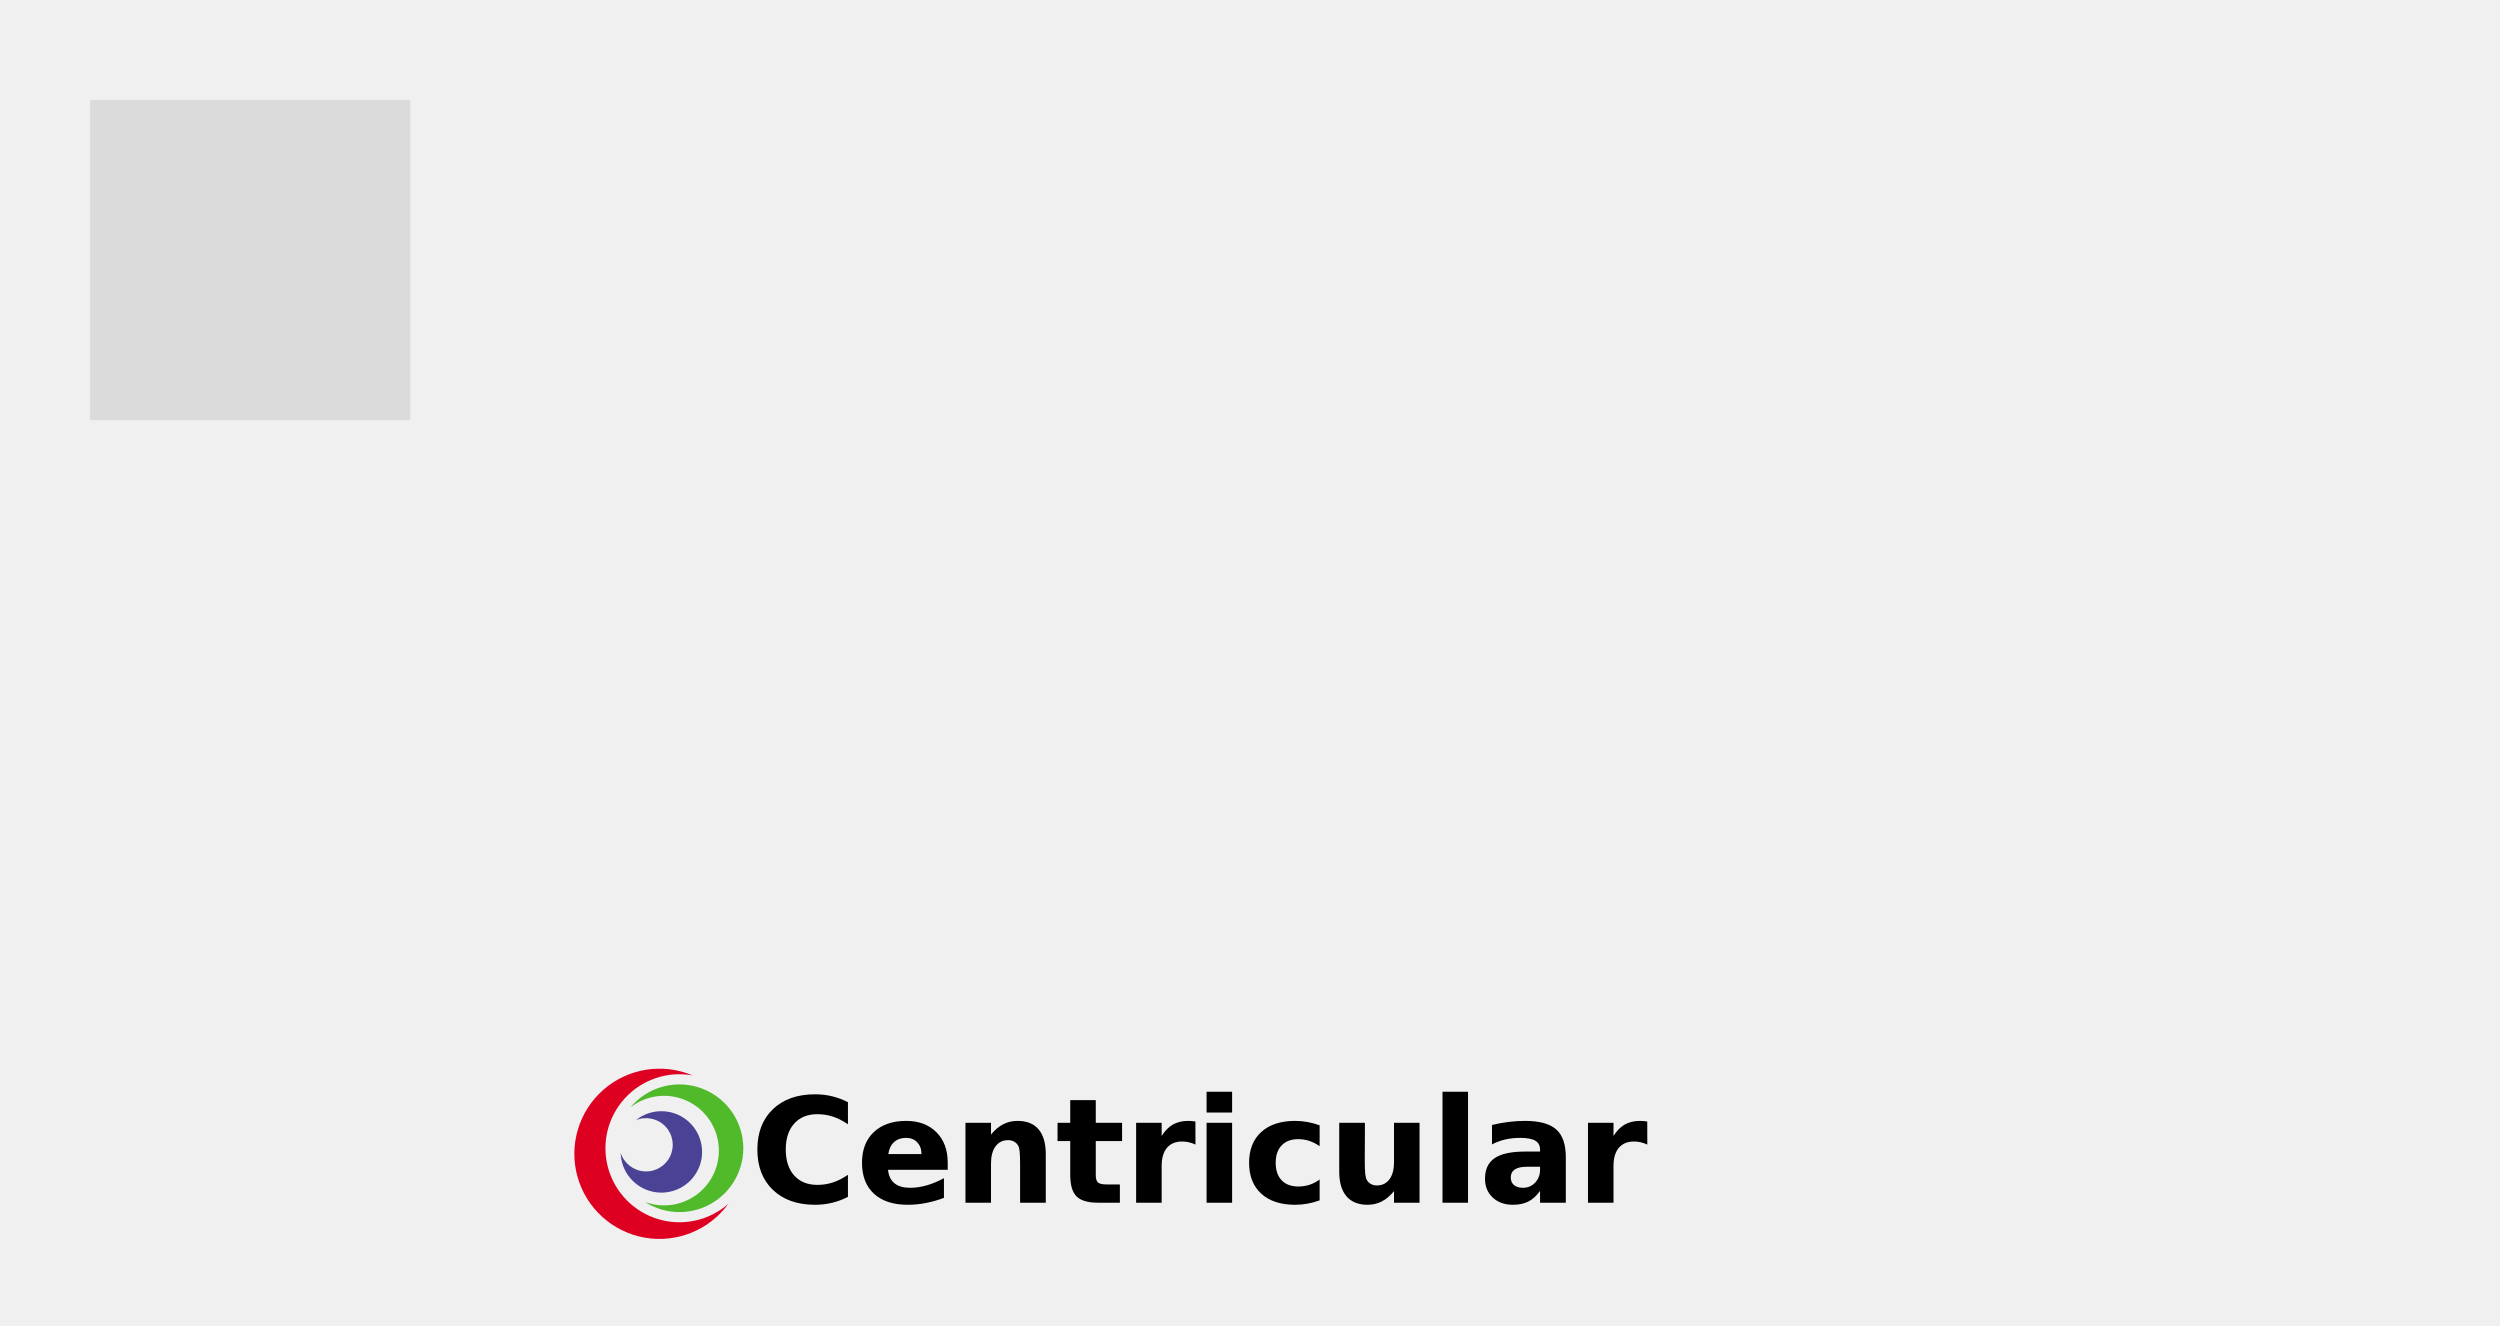
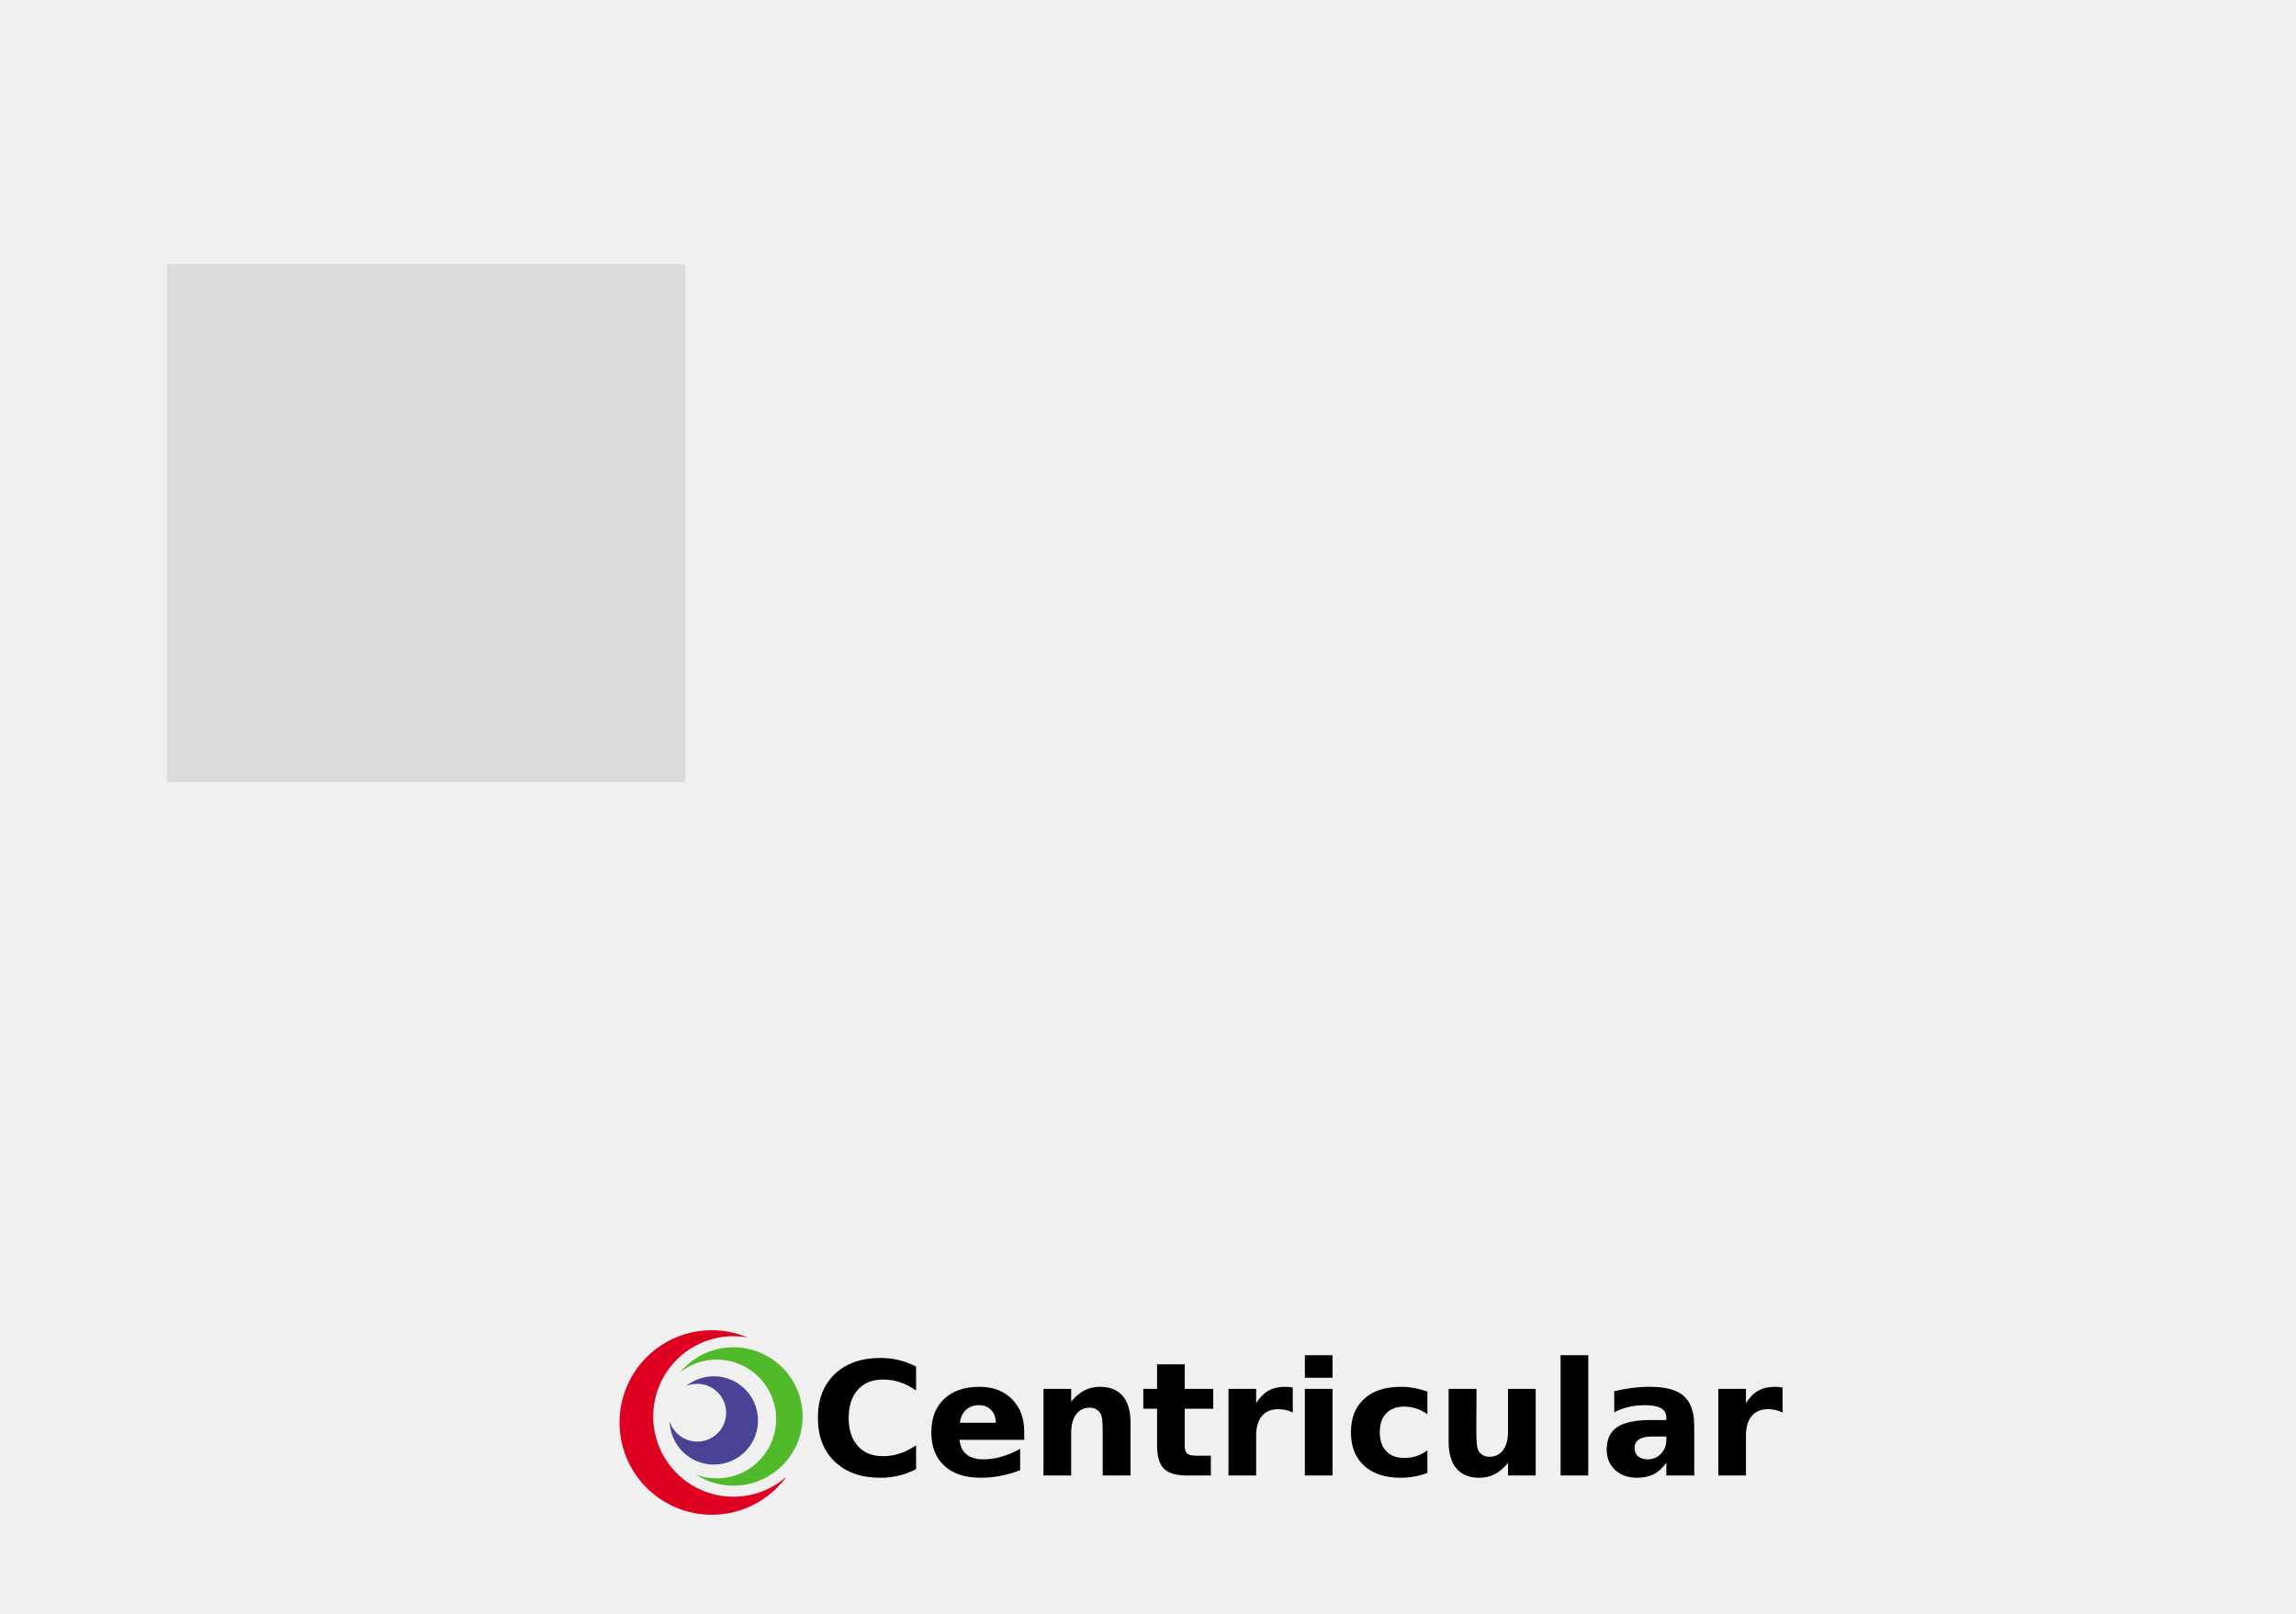
- <svg xmlns="http://www.w3.org/2000/svg" width="99mm" height="52.5mm" viewBox="0 0 374.173 198.425" version="1.1" id="svg34901">
+ <svg xmlns="http://www.w3.org/2000/svg" width="74mm" height="52mm" viewBox="0 0 279.685 196.535" version="1.1" id="svg34901">
  <defs id="defs34895">
    <clipPath id="clip1">
      <path d="M 6,6 H 227 V 250 H 6 Z" id="path7" />
    </clipPath>
    <clipPath id="clip2">
      <path d="M 249.223,128 C 249.223,194.949 194.949,249.223 128,249.223 61.051,249.223 6.777,194.949 6.777,128 6.777,61.051 61.051,6.777 128,6.777 194.949,6.777 249.223,61.051 249.223,128" id="path10" />
    </clipPath>
    <clipPath id="clip3">
      <path d="M 86,29 H 248 V 212 H 86 Z" id="path13" />
    </clipPath>
    <clipPath id="clip4">
      <path d="M 249.223,128 C 249.223,194.949 194.949,249.223 128,249.223 61.051,249.223 6.777,194.949 6.777,128 6.777,61.051 61.051,6.777 128,6.777 194.949,6.777 249.223,61.051 249.223,128" id="path16" />
    </clipPath>
    <clipPath id="clip5">
      <path d="M 72,67 H 189 V 184 H 72 Z" id="path19" />
    </clipPath>
    <clipPath id="clip6">
      <path d="M 249.223,128 C 249.223,194.949 194.949,249.223 128,249.223 61.051,249.223 6.777,194.949 6.777,128 6.777,61.051 61.051,6.777 128,6.777 194.949,6.777 249.223,61.051 249.223,128" id="path22" />
    </clipPath>
  </defs>
-   <g id="layer1" transform="translate(-10.58333,-416.2831)" style="display:inline" />
-   <g id="layer2" style="display:none;opacity:1" transform="translate(-3.9468722e-7,-267.7144)">
+   <g id="layer1" transform="translate(-10.58333,-418.1729)" style="display:inline" />
+   <g id="layer2" style="display:none;opacity:1" transform="translate(-3.9468722e-7,-269.6041)">
    <rect style="color:#000000;clip-rule:nonzero;display:inline;overflow:visible;visibility:visible;opacity:1;isolation:auto;mix-blend-mode:normal;color-interpolation:sRGB;color-interpolation-filters:linearRGB;solid-color:#000000;solid-opacity:1;fill:#4a90d9;fill-opacity:1;fill-rule:nonzero;stroke:#2e3436;stroke-width:0;stroke-linecap:round;stroke-linejoin:miter;stroke-miterlimit:4;stroke-dasharray:none;stroke-dashoffset:0;stroke-opacity:1;marker:none;color-rendering:auto;image-rendering:auto;shape-rendering:auto;text-rendering:auto;enable-background:accumulate" id="rect34917" width="211.667" height="134.938" x="8.9468722e-07" y="0.265" />
    <path style="color:#000000;clip-rule:nonzero;display:inline;overflow:visible;visibility:visible;opacity:1;isolation:auto;mix-blend-mode:normal;color-interpolation:sRGB;color-interpolation-filters:linearRGB;solid-color:#000000;solid-opacity:1;fill:#1c5288;fill-opacity:1;fill-rule:nonzero;stroke:#ffffff;stroke-width:0;stroke-linecap:round;stroke-linejoin:miter;stroke-miterlimit:4;stroke-dasharray:none;stroke-dashoffset:0;stroke-opacity:1;marker:none;color-rendering:auto;image-rendering:auto;shape-rendering:auto;text-rendering:auto;enable-background:accumulate" d="m 190.663,71.637 c -2.722,10.157 -11.091,17.249 -22.499,20.258 -8.089,-7.906 -12.077,-18.636 -9.356,-28.793 2.722,-10.157 11.785,-15.459 20.581,-13.102 8.796,2.357 13.995,11.48 11.273,21.637 z" id="path35466" />
    <path style="color:#000000;clip-rule:nonzero;display:inline;overflow:visible;visibility:visible;opacity:1;isolation:auto;mix-blend-mode:normal;color-interpolation:sRGB;color-interpolation-filters:linearRGB;solid-color:#000000;solid-opacity:1;fill:#1c5288;fill-opacity:1;fill-rule:nonzero;stroke:#ffffff;stroke-width:0;stroke-linecap:round;stroke-linejoin:miter;stroke-miterlimit:4;stroke-dasharray:none;stroke-dashoffset:0;stroke-opacity:1;marker:none;color-rendering:auto;image-rendering:auto;shape-rendering:auto;text-rendering:auto;enable-background:accumulate" d="m 167.815,91.189 1.004,0.269 -0.229,2.898 -1.132,-0.851 -1.406,0.171 z" id="rect35469" />
    <g id="g35478" transform="matrix(0.4672806,-0.1495072,0.1495072,0.4672806,22.18163,60.71222)" style="fill:#3976c6;fill-opacity:1;stroke-width:2.038">
      <path style="color:#000000;clip-rule:nonzero;display:inline;overflow:visible;visibility:visible;opacity:1;isolation:auto;mix-blend-mode:normal;color-interpolation:sRGB;color-interpolation-filters:linearRGB;solid-color:#000000;solid-opacity:1;fill:#3976c6;fill-opacity:1;fill-rule:nonzero;stroke:#ffffff;stroke-width:0;stroke-linecap:round;stroke-linejoin:miter;stroke-miterlimit:4;stroke-dasharray:none;stroke-dashoffset:0;stroke-opacity:1;marker:none;color-rendering:auto;image-rendering:auto;shape-rendering:auto;text-rendering:auto;enable-background:accumulate" d="m 269.592,67.006 c 0,10.516 -6.249,19.532 -16.489,25.391 -9.859,-5.543 -16.489,-14.875 -16.489,-25.391 0,-10.516 7.382,-17.982 16.489,-17.982 9.107,1e-6 16.489,7.466 16.489,17.982 z" id="path35472" />
      <path style="color:#000000;clip-rule:nonzero;display:inline;overflow:visible;visibility:visible;opacity:1;isolation:auto;mix-blend-mode:normal;color-interpolation:sRGB;color-interpolation-filters:linearRGB;solid-color:#000000;solid-opacity:1;fill:#3976c6;fill-opacity:1;fill-rule:nonzero;stroke:#ffffff;stroke-width:0;stroke-linecap:round;stroke-linejoin:miter;stroke-miterlimit:4;stroke-dasharray:none;stroke-dashoffset:0;stroke-opacity:1;marker:none;color-rendering:auto;image-rendering:auto;shape-rendering:auto;text-rendering:auto;enable-background:accumulate" d="m 252.583,91.806 h 1.039 l 0.529,2.858 -1.313,-0.529 -1.313,0.529 z" id="path35474" />
    </g>
    <g style="stroke-width:2.972" transform="matrix(0.3272106,-0.0782928,0.0782928,0.3272106,-69.2051,11.69912)" id="g35484">
      <path id="path35480" d="m 269.592,67.006 c 0,10.516 -6.249,19.532 -16.489,25.391 -9.859,-5.543 -16.489,-14.875 -16.489,-25.391 0,-10.516 7.382,-17.982 16.489,-17.982 9.107,1e-6 16.489,7.466 16.489,17.982 z" style="color:#000000;clip-rule:nonzero;display:inline;overflow:visible;visibility:visible;opacity:1;isolation:auto;mix-blend-mode:normal;color-interpolation:sRGB;color-interpolation-filters:linearRGB;solid-color:#000000;solid-opacity:1;fill:#1c5288;fill-opacity:1;fill-rule:nonzero;stroke:#ffffff;stroke-width:0;stroke-linecap:round;stroke-linejoin:miter;stroke-miterlimit:4;stroke-dasharray:none;stroke-dashoffset:0;stroke-opacity:1;marker:none;color-rendering:auto;image-rendering:auto;shape-rendering:auto;text-rendering:auto;enable-background:accumulate" />
      <path id="path35482" d="m 252.583,91.806 h 1.039 l 0.529,2.858 -1.313,-0.529 -1.313,0.529 z" style="color:#000000;clip-rule:nonzero;display:inline;overflow:visible;visibility:visible;opacity:1;isolation:auto;mix-blend-mode:normal;color-interpolation:sRGB;color-interpolation-filters:linearRGB;solid-color:#000000;solid-opacity:1;fill:#1c5288;fill-opacity:1;fill-rule:nonzero;stroke:#ffffff;stroke-width:0;stroke-linecap:round;stroke-linejoin:miter;stroke-miterlimit:4;stroke-dasharray:none;stroke-dashoffset:0;stroke-opacity:1;marker:none;color-rendering:auto;image-rendering:auto;shape-rendering:auto;text-rendering:auto;enable-background:accumulate" />
    </g>
    <flowRoot xml:space="preserve" id="flowRoot35486" style="font-style:normal;font-weight:normal;font-size:40px;line-height:6px;font-family:sans-serif;letter-spacing:0px;word-spacing:0px;fill:#000000;fill-opacity:1;stroke:none;stroke-width:1px;stroke-linecap:butt;stroke-linejoin:miter;stroke-opacity:1" transform="matrix(0.2555679,0.06847921,-0.06847921,0.2555679,-36.86843,-47.37781)">
      <flowRegion id="flowRegion35488">
        <rect id="rect35490" width="217" height="94" x="850" y="216" />
      </flowRegion>
      <flowPara id="flowPara35492" style="font-style:normal;font-variant:normal;font-weight:normal;font-stretch:normal;font-size:58.667px;font-family:'Source Sans Pro';-inkscape-font-specification:'Source Sans Pro';fill:#ffffff">20</flowPara>
    </flowRoot>
    <flowRoot transform="matrix(0.2555679,0.06847921,-0.06847921,0.2555679,-19.87487,-47.41779)" style="font-style:normal;font-weight:normal;font-size:40px;line-height:6px;font-family:sans-serif;letter-spacing:0px;word-spacing:0px;fill:#000000;fill-opacity:1;stroke:none;stroke-width:1px;stroke-linecap:butt;stroke-linejoin:miter;stroke-opacity:1" id="flowRoot35502" xml:space="preserve">
      <flowRegion id="flowRegion35498">
        <rect y="216" x="850" height="94" width="217" id="rect35496" />
      </flowRegion>
      <flowPara style="font-style:normal;font-variant:normal;font-weight:normal;font-stretch:normal;font-size:24px;font-family:'Source Sans Pro';-inkscape-font-specification:'Source Sans Pro';fill:#ffffff" id="flowPara35500">th</flowPara>
    </flowRoot>
    <path id="path35504" d="m 30.947,118.978 c 1.234,4.607 5.03,7.823 10.204,9.187 3.668,-3.586 5.477,-8.452 4.243,-13.058 -1.234,-4.607 -5.345,-7.011 -9.334,-5.942 -3.989,1.069 -6.347,5.206 -5.113,9.813 z" style="color:#000000;clip-rule:nonzero;display:inline;overflow:visible;visibility:visible;opacity:1;isolation:auto;mix-blend-mode:normal;color-interpolation:sRGB;color-interpolation-filters:linearRGB;solid-color:#000000;solid-opacity:1;fill:#3976c6;fill-opacity:1;fill-rule:nonzero;stroke:#ffffff;stroke-width:0;stroke-linecap:round;stroke-linejoin:miter;stroke-miterlimit:4;stroke-dasharray:none;stroke-dashoffset:0;stroke-opacity:1;marker:none;color-rendering:auto;image-rendering:auto;shape-rendering:auto;text-rendering:auto;enable-background:accumulate" />
    <path id="path35506" d="m 41.309,127.845 -0.455,0.122 0.104,1.314 0.513,-0.386 0.637,0.078 z" style="color:#000000;clip-rule:nonzero;display:inline;overflow:visible;visibility:visible;opacity:1;isolation:auto;mix-blend-mode:normal;color-interpolation:sRGB;color-interpolation-filters:linearRGB;solid-color:#000000;solid-opacity:1;fill:#3976c6;fill-opacity:1;fill-rule:nonzero;stroke:#ffffff;stroke-width:0;stroke-linecap:round;stroke-linejoin:miter;stroke-miterlimit:4;stroke-dasharray:none;stroke-dashoffset:0;stroke-opacity:1;marker:none;color-rendering:auto;image-rendering:auto;shape-rendering:auto;text-rendering:auto;enable-background:accumulate" />
    <g style="fill:#1c5288;fill-opacity:1;stroke-width:4.494" transform="matrix(-0.2119181,-0.06780353,-0.06780353,0.2119181,107.3552,114.0233)" id="g35512">
      <path id="path35508" d="m 269.592,67.006 c 0,10.516 -6.249,19.532 -16.489,25.391 -9.859,-5.543 -16.489,-14.875 -16.489,-25.391 0,-10.516 7.382,-17.982 16.489,-17.982 9.107,1e-6 16.489,7.466 16.489,17.982 z" style="color:#000000;clip-rule:nonzero;display:inline;overflow:visible;visibility:visible;opacity:1;isolation:auto;mix-blend-mode:normal;color-interpolation:sRGB;color-interpolation-filters:linearRGB;solid-color:#000000;solid-opacity:1;fill:#1c5288;fill-opacity:1;fill-rule:nonzero;stroke:#ffffff;stroke-width:0;stroke-linecap:round;stroke-linejoin:miter;stroke-miterlimit:4;stroke-dasharray:none;stroke-dashoffset:0;stroke-opacity:1;marker:none;color-rendering:auto;image-rendering:auto;shape-rendering:auto;text-rendering:auto;enable-background:accumulate" />
      <path id="path35510" d="m 252.583,91.806 h 1.039 l 0.529,2.858 -1.313,-0.529 -1.313,0.529 z" style="color:#000000;clip-rule:nonzero;display:inline;overflow:visible;visibility:visible;opacity:1;isolation:auto;mix-blend-mode:normal;color-interpolation:sRGB;color-interpolation-filters:linearRGB;solid-color:#000000;solid-opacity:1;fill:#1c5288;fill-opacity:1;fill-rule:nonzero;stroke:#ffffff;stroke-width:0;stroke-linecap:round;stroke-linejoin:miter;stroke-miterlimit:4;stroke-dasharray:none;stroke-dashoffset:0;stroke-opacity:1;marker:none;color-rendering:auto;image-rendering:auto;shape-rendering:auto;text-rendering:auto;enable-background:accumulate" />
    </g>
    <path style="color:#000000;clip-rule:nonzero;display:inline;overflow:visible;visibility:visible;opacity:1;isolation:auto;mix-blend-mode:normal;color-interpolation:sRGB;color-interpolation-filters:linearRGB;solid-color:#000000;solid-opacity:1;fill:#2a5997;fill-opacity:1;fill-rule:nonzero;stroke:#ffffff;stroke-width:0;stroke-linecap:round;stroke-linejoin:miter;stroke-miterlimit:4;stroke-dasharray:none;stroke-dashoffset:0;stroke-opacity:1;marker:none;color-rendering:auto;image-rendering:auto;shape-rendering:auto;text-rendering:auto;enable-background:accumulate" d="M -0.491,42.559 11.228,40.923 6.985,53.322 Z" id="rect35521" />
    <path id="path35524" d="m 17.04,40.051 11.456,-2.966 -2.797,12.803 z" style="color:#000000;clip-rule:nonzero;display:inline;overflow:visible;visibility:visible;opacity:1;isolation:auto;mix-blend-mode:normal;color-interpolation:sRGB;color-interpolation-filters:linearRGB;solid-color:#000000;solid-opacity:1;fill:#3976c6;fill-opacity:1;fill-rule:nonzero;stroke:#ffffff;stroke-width:0;stroke-linecap:round;stroke-linejoin:miter;stroke-miterlimit:4;stroke-dasharray:none;stroke-dashoffset:0;stroke-opacity:1;marker:none;color-rendering:auto;image-rendering:auto;shape-rendering:auto;text-rendering:auto;enable-background:accumulate" />
    <path style="color:#000000;clip-rule:nonzero;display:inline;overflow:visible;visibility:visible;opacity:1;isolation:auto;mix-blend-mode:normal;color-interpolation:sRGB;color-interpolation-filters:linearRGB;solid-color:#000000;solid-opacity:1;fill:#2a5997;fill-opacity:1;fill-rule:nonzero;stroke:#ffffff;stroke-width:0;stroke-linecap:round;stroke-linejoin:miter;stroke-miterlimit:4;stroke-dasharray:none;stroke-dashoffset:0;stroke-opacity:1;marker:none;color-rendering:auto;image-rendering:auto;shape-rendering:auto;text-rendering:auto;enable-background:accumulate" d="M 34.018,35.151 45.043,30.853 43.777,43.896 Z" id="path35526" />
    <path id="path35528" d="M 50.92,28.402 61.465,23.032 61.498,36.137 Z" style="color:#000000;clip-rule:nonzero;display:inline;overflow:visible;visibility:visible;opacity:1;isolation:auto;mix-blend-mode:normal;color-interpolation:sRGB;color-interpolation-filters:linearRGB;solid-color:#000000;solid-opacity:1;fill:#3976c6;fill-opacity:1;fill-rule:nonzero;stroke:#ffffff;stroke-width:0;stroke-linecap:round;stroke-linejoin:miter;stroke-miterlimit:4;stroke-dasharray:none;stroke-dashoffset:0;stroke-opacity:1;marker:none;color-rendering:auto;image-rendering:auto;shape-rendering:auto;text-rendering:auto;enable-background:accumulate" />
    <path style="color:#000000;clip-rule:nonzero;display:inline;overflow:visible;visibility:visible;opacity:1;isolation:auto;mix-blend-mode:normal;color-interpolation:sRGB;color-interpolation-filters:linearRGB;solid-color:#000000;solid-opacity:1;fill:#2a5997;fill-opacity:1;fill-rule:nonzero;stroke:#ffffff;stroke-width:0;stroke-linecap:round;stroke-linejoin:miter;stroke-miterlimit:4;stroke-dasharray:none;stroke-dashoffset:0;stroke-opacity:1;marker:none;color-rendering:auto;image-rendering:auto;shape-rendering:auto;text-rendering:auto;enable-background:accumulate" d="m 68.319,18.944 9.642,-6.86 1.958,12.958 z" id="path35530" />
    <path id="path35532" d="M 81.233,8.677 89.833,0.548 93.565,13.11 Z" style="color:#000000;clip-rule:nonzero;display:inline;overflow:visible;visibility:visible;opacity:1;isolation:auto;mix-blend-mode:normal;color-interpolation:sRGB;color-interpolation-filters:linearRGB;solid-color:#000000;solid-opacity:1;fill:#3976c6;fill-opacity:1;fill-rule:nonzero;stroke:#ffffff;stroke-width:0;stroke-linecap:round;stroke-linejoin:miter;stroke-miterlimit:4;stroke-dasharray:none;stroke-dashoffset:0;stroke-opacity:1;marker:none;color-rendering:auto;image-rendering:auto;shape-rendering:auto;text-rendering:auto;enable-background:accumulate" />
    <ellipse style="color:#000000;clip-rule:nonzero;display:inline;overflow:visible;visibility:visible;opacity:1;isolation:auto;mix-blend-mode:normal;color-interpolation:sRGB;color-interpolation-filters:linearRGB;solid-color:#000000;solid-opacity:1;fill:none;fill-opacity:1;fill-rule:nonzero;stroke:#ffffff;stroke-width:1.058;stroke-linecap:round;stroke-linejoin:miter;stroke-miterlimit:4;stroke-dasharray:none;stroke-dashoffset:0;stroke-opacity:1;marker:none;color-rendering:auto;image-rendering:auto;shape-rendering:auto;text-rendering:auto;enable-background:accumulate" id="path35462" cx="9.349" cy="-8.265" rx="93.738" ry="50.838" transform="rotate(-13.38655)" />
    <path style="color:#000000;clip-rule:nonzero;display:inline;overflow:visible;visibility:visible;opacity:1;isolation:auto;mix-blend-mode:normal;color-interpolation:sRGB;color-interpolation-filters:linearRGB;solid-color:#000000;solid-opacity:1;fill:#3673c6;fill-opacity:1;fill-rule:nonzero;stroke:#ffffff;stroke-width:0;stroke-linecap:round;stroke-linejoin:miter;stroke-miterlimit:4;stroke-dasharray:none;stroke-dashoffset:0;stroke-opacity:1;marker:none;color-rendering:auto;image-rendering:auto;shape-rendering:auto;text-rendering:auto;enable-background:accumulate" d="m 183.921,33.971 14.514,0.374 -7.618,13.831 z" id="rect35534" />
    <path style="color:#000000;clip-rule:nonzero;display:inline;overflow:visible;visibility:visible;opacity:1;isolation:auto;mix-blend-mode:normal;color-interpolation:sRGB;color-interpolation-filters:linearRGB;solid-color:#000000;solid-opacity:1;fill:#2a5997;fill-opacity:1;fill-rule:nonzero;stroke:#ffffff;stroke-width:0;stroke-linecap:round;stroke-linejoin:miter;stroke-miterlimit:4;stroke-dasharray:none;stroke-dashoffset:0;stroke-opacity:1;marker:none;color-rendering:auto;image-rendering:auto;shape-rendering:auto;text-rendering:auto;enable-background:accumulate" d="m 165.124,31.546 14.386,1.96 -9.086,12.914 z" id="path35541" />
    <path id="path35543" d="m 144.315,27.014 14.159,3.213 -10.183,12.069 z" style="color:#000000;clip-rule:nonzero;display:inline;overflow:visible;visibility:visible;opacity:1;isolation:auto;mix-blend-mode:normal;color-interpolation:sRGB;color-interpolation-filters:linearRGB;solid-color:#000000;solid-opacity:1;fill:#3673c6;fill-opacity:1;fill-rule:nonzero;stroke:#ffffff;stroke-width:0;stroke-linecap:round;stroke-linejoin:miter;stroke-miterlimit:4;stroke-dasharray:none;stroke-dashoffset:0;stroke-opacity:1;marker:none;color-rendering:auto;image-rendering:auto;shape-rendering:auto;text-rendering:auto;enable-background:accumulate" />
    <path style="color:#000000;clip-rule:nonzero;display:inline;overflow:visible;visibility:visible;opacity:1;isolation:auto;mix-blend-mode:normal;color-interpolation:sRGB;color-interpolation-filters:linearRGB;solid-color:#000000;solid-opacity:1;fill:#2a5997;fill-opacity:1;fill-rule:nonzero;stroke:#ffffff;stroke-width:0;stroke-linecap:round;stroke-linejoin:miter;stroke-miterlimit:4;stroke-dasharray:none;stroke-dashoffset:0;stroke-opacity:1;marker:none;color-rendering:auto;image-rendering:auto;shape-rendering:auto;text-rendering:auto;enable-background:accumulate" d="m 124.089,20.37 13.82,4.45 -11.208,11.123 z" id="path35545" />
    <path id="path35547" d="m 105.184,12.596 13.329,5.757 -12.225,9.995 z" style="color:#000000;clip-rule:nonzero;display:inline;overflow:visible;visibility:visible;opacity:1;isolation:auto;mix-blend-mode:normal;color-interpolation:sRGB;color-interpolation-filters:linearRGB;solid-color:#000000;solid-opacity:1;fill:#3673c6;fill-opacity:1;fill-rule:nonzero;stroke:#ffffff;stroke-width:0;stroke-linecap:round;stroke-linejoin:miter;stroke-miterlimit:4;stroke-dasharray:none;stroke-dashoffset:0;stroke-opacity:1;marker:none;color-rendering:auto;image-rendering:auto;shape-rendering:auto;text-rendering:auto;enable-background:accumulate" />
    <path style="color:#000000;clip-rule:nonzero;display:inline;overflow:visible;visibility:visible;opacity:1;isolation:auto;mix-blend-mode:normal;color-interpolation:sRGB;color-interpolation-filters:linearRGB;solid-color:#000000;solid-opacity:1;fill:#2a5997;fill-opacity:1;fill-rule:nonzero;stroke:#ffffff;stroke-width:0;stroke-linecap:round;stroke-linejoin:miter;stroke-miterlimit:4;stroke-dasharray:none;stroke-dashoffset:0;stroke-opacity:1;marker:none;color-rendering:auto;image-rendering:auto;shape-rendering:auto;text-rendering:auto;enable-background:accumulate" d="M 88.331,2.592 100.735,10.138 87.245,18.345 Z" id="path35549" />
    <path id="path35551" d="M 71.973,-7.499 84.459,-0.09 71.059,8.265 Z" style="color:#000000;clip-rule:nonzero;display:inline;overflow:visible;visibility:visible;opacity:1;isolation:auto;mix-blend-mode:normal;color-interpolation:sRGB;color-interpolation-filters:linearRGB;solid-color:#000000;solid-opacity:1;fill:#3673c6;fill-opacity:1;fill-rule:nonzero;stroke:#ffffff;stroke-width:0;stroke-linecap:round;stroke-linejoin:miter;stroke-miterlimit:4;stroke-dasharray:none;stroke-dashoffset:0;stroke-opacity:1;marker:none;color-rendering:auto;image-rendering:auto;shape-rendering:auto;text-rendering:auto;enable-background:accumulate" />
    <ellipse transform="matrix(0.9675421,0.2527101,-0.3226172,0.9465295,0,0)" ry="53.702" rx="110.659" cy="-64.343" cx="146.882" id="ellipse35464" style="color:#000000;clip-rule:nonzero;display:inline;overflow:visible;visibility:visible;opacity:1;isolation:auto;mix-blend-mode:normal;color-interpolation:sRGB;color-interpolation-filters:linearRGB;solid-color:#000000;solid-opacity:1;fill:none;fill-opacity:1;fill-rule:nonzero;stroke:#ffffff;stroke-width:1.06;stroke-linecap:round;stroke-linejoin:miter;stroke-miterlimit:4;stroke-dasharray:none;stroke-dashoffset:0;stroke-opacity:1;marker:none;color-rendering:auto;image-rendering:auto;shape-rendering:auto;text-rendering:auto;enable-background:accumulate" />
    <g id="g64" style="fill:#ffffff;fill-opacity:1;fill-rule:nonzero;stroke:none;stroke-width:2.521;stroke-miterlimit:4" transform="matrix(0.3310142,0,0,0.3310142,15.01336,54.37817)">
      <g id="g62" style="fill:#ffffff;fill-opacity:1;stroke-width:2.521">
        <path id="path52" style="fill:#ffffff;fill-opacity:1;stroke-width:2.521" d="M 86.068,0 C 61.466,0 56.851,35.041 70.691,35.041 84.529,35.041 110.671,0 86.068,0 Z" />
        <path id="path54" style="fill:#ffffff;fill-opacity:1;stroke-width:2.521" d="M 45.217,30.699 C 52.586,31.149 60.671,2.577 46.821,4.374 32.976,6.171 37.845,30.249 45.217,30.699 Z" />
        <path id="path56" style="fill:#ffffff;fill-opacity:1;stroke-width:2.521" d="M 11.445,48.453 C 16.686,46.146 12.12,23.581 3.208,29.735 -5.7,35.89 6.204,50.759 11.445,48.453 Z" />
        <path id="path58" style="fill:#ffffff;fill-opacity:1;stroke-width:2.521" d="M 26.212,36.642 C 32.451,35.37 32.793,9.778 21.667,14.369 10.539,18.961 19.978,37.916 26.212,36.642 Z" />
        <path id="path60" style="fill:#ffffff;fill-opacity:1;stroke-width:2.521" d="m 58.791,93.913 c 1.107,8.454 -6.202,12.629 -13.36,7.179 C 22.644,83.743 83.16,75.088 79.171,51.386 75.86,31.712 15.495,37.769 8.621,68.553 3.968,89.374 27.774,118.26 52.614,118.26 c 12.22,0 26.315,-11.034 28.952,-25.012 C 83.58,82.589 57.867,86.86 58.791,93.913 Z" />
      </g>
    </g>
    <path d="m 85.102,68.086 c -2.051,0.055 -3.67,0.792 -4.861,2.206 -1.233,1.471 -1.854,3.504 -1.854,6.096 0,2.585 0.62,4.612 1.854,6.083 1.239,1.471 2.941,2.206 5.111,2.206 2.176,0 3.882,-0.735 5.116,-2.206 1.233,-1.471 1.849,-3.498 1.849,-6.083 -1.4e-5,-2.592 -0.616,-4.625 -1.849,-6.096 -1.233,-1.471 -2.939,-2.206 -5.116,-2.206 -0.085,0 -0.167,-0.002 -0.25,0 z m 0.153,2.986 c 0.033,-0.001 0.064,0 0.098,0 1.07,1.4e-5 1.899,0.463 2.486,1.391 0.586,0.928 0.882,2.239 0.882,3.924 0,1.678 -0.296,2.979 -0.882,3.907 -0.586,0.928 -1.416,1.396 -2.486,1.396 -1.064,0 -1.887,-0.467 -2.473,-1.396 -0.586,-0.928 -0.882,-2.229 -0.882,-3.907 0,-1.685 0.296,-2.995 0.882,-3.924 0.568,-0.899 1.359,-1.363 2.375,-1.391 z" style="font-style:normal;font-variant:normal;font-weight:bold;font-stretch:normal;font-size:148.7px;line-height:125%;font-family:'Bitstream Vera Sans';text-align:start;writing-mode:lr-tb;text-anchor:start;fill:#ffffff;fill-opacity:1;stroke:none;stroke-width:0.342pt;stroke-linecap:butt;stroke-linejoin:miter;stroke-opacity:1" id="path66" />
    <path d="m 61.936,83.177 c -1.806,1.517 -4.494,1.5 -5.614,1.5 -2.255,0 -4.042,-0.743 -5.36,-2.228 -1.318,-1.492 -1.977,-3.513 -1.977,-6.062 0,-2.578 0.671,-4.606 2.013,-6.084 1.342,-1.478 3.18,-2.217 5.514,-2.217 0.901,1.4e-5 1.762,0.1 2.585,0.3 0.828,0.2 1.608,0.496 2.34,0.889 l -0.939,2.777 c -0.411,-0.225 -0.882,-0.447 -1.319,-0.603 -0.744,-0.25 -1.49,-0.375 -2.24,-0.375 -1.391,1.3e-5 -2.464,0.461 -3.219,1.382 -0.75,0.914 -1.125,2.224 -1.125,3.931 0,1.692 0.363,2.999 1.088,3.92 0.725,0.921 1.816,1.382 3.092,1.382 1.297,0 2.1,-0.327 2.529,-0.671 v -2.767 h -2.81 v -2.763 h 5.441" style="font-style:normal;font-variant:normal;font-weight:bold;font-stretch:normal;font-size:148.7px;line-height:125%;font-family:'Bitstream Vera Sans';text-align:start;writing-mode:lr-tb;text-anchor:start;fill:#ffffff;fill-opacity:1;stroke:none;stroke-width:0.342pt;stroke-linecap:butt;stroke-linejoin:miter;stroke-opacity:1" id="path68" />
    <path d="m 64.322,68.374 h 2.203 l 6.96,9.611 v -9.611 h 2.971 v 15.992 h -2.203 l -6.96,-9.611 v 9.611 H 64.322 V 68.374" style="font-style:normal;font-variant:normal;font-weight:bold;font-stretch:normal;font-size:148.7px;line-height:125%;font-family:'Bitstream Vera Sans';text-align:start;writing-mode:lr-tb;text-anchor:start;fill:#ffffff;fill-opacity:1;stroke:none;stroke-width:0.342pt;stroke-linecap:butt;stroke-linejoin:miter;stroke-opacity:1" id="path70" />
    <path d="m 94.609,68.374 h 4.444 l 3.083,9.983 3.101,-9.983 h 3.756 l 1.697,15.992 h -3.301 l -1.018,-10 -3.12,10.048 h -2.213 L 97.919,74.027 96.901,84.366 h -3.31 l 1.697,-15.992" style="font-style:normal;font-variant:normal;font-weight:bold;font-stretch:normal;font-size:148.7px;line-height:125%;font-family:'Bitstream Vera Sans';text-align:start;writing-mode:lr-tb;text-anchor:start;fill:#ffffff;fill-opacity:1;stroke:none;stroke-width:0.342pt;stroke-linecap:butt;stroke-linejoin:miter;stroke-opacity:1" id="path72" />
    <path d="m 113.073,68.374 h 9.422 v 3.117 h -5.931 v 3.317 h 4.559 v 2.778 h -4.559 v 3.663 h 6.13 v 3.117 h -9.622 V 68.374" style="font-style:normal;font-variant:normal;font-weight:bold;font-stretch:normal;font-size:148.7px;line-height:125%;font-family:'Bitstream Vera Sans';text-align:start;writing-mode:lr-tb;text-anchor:start;fill:#ffffff;fill-opacity:1;stroke:none;stroke-width:0.342pt;stroke-linecap:butt;stroke-linejoin:miter;stroke-opacity:1" id="path74" />
    <flowRoot transform="matrix(0.5238805,0,0,0.5238805,-68.60374,-76.40099)" style="font-style:normal;font-weight:normal;font-size:40px;line-height:6px;font-family:sans-serif;letter-spacing:0px;word-spacing:0px;fill:#ffffff;fill-opacity:1;stroke:none;stroke-width:0.505px;stroke-linecap:butt;stroke-linejoin:miter;stroke-opacity:1" id="flowRoot35593" xml:space="preserve">
      <flowRegion style="fill:#ffffff;stroke-width:0.505px" id="flowRegion35595">
        <rect style="fill:#ffffff;stroke-width:0.505px" y="352" x="271" height="95" width="445" id="rect35597" />
      </flowRegion>
      <flowPara style="font-style:normal;font-variant:normal;font-weight:normal;font-stretch:normal;font-size:53.333px;font-family:'Source Sans Pro';-inkscape-font-specification:'Source Sans Pro';fill:#ffffff;stroke-width:0.255px" id="flowPara35599">Birthday!</flowPara>
    </flowRoot>
    <flowRoot xml:space="preserve" id="flowRoot35616" style="font-style:normal;font-weight:normal;font-size:40px;line-height:6px;font-family:sans-serif;letter-spacing:0px;word-spacing:0px;fill:#ffffff;fill-opacity:1;stroke:none;stroke-width:0.606px;stroke-linecap:butt;stroke-linejoin:miter;stroke-opacity:1" transform="matrix(0.4362779,0,0,0.4362779,5.672939,-76.21718)">
      <flowRegion id="flowRegion35612" style="fill:#ffffff;stroke-width:0.606px">
        <rect id="rect35610" width="445" height="95" x="271" y="352" style="fill:#ffffff;stroke-width:0.606px" />
      </flowRegion>
      <flowPara id="flowPara35614" style="font-style:normal;font-variant:normal;font-weight:normal;font-stretch:normal;font-size:53.333px;font-family:'Source Sans Pro';-inkscape-font-specification:'Source Sans Pro';fill:#ffffff;stroke-width:0.306px">'s</flowPara>
    </flowRoot>
  </g>
-   <g transform="translate(-3.9468722e-7,-267.7144)" style="display:inline;opacity:1" id="g35778">
-     <flowRoot transform="matrix(0.8709616,0,0,0.8709616,-220.4786,135.8036)" style="font-style:normal;font-weight:normal;font-size:12.247px;line-height:6px;font-family:sans-serif;text-align:start;letter-spacing:0px;word-spacing:0px;text-anchor:start;fill:#000000;fill-opacity:1;stroke:none;stroke-width:0.304px;stroke-linecap:butt;stroke-linejoin:miter;stroke-opacity:1" id="flowRoot8350" xml:space="preserve">
-       <flowRegion style="font-size:12.247px;text-align:start;text-anchor:start;fill:#000000;fill-opacity:1;stroke-width:0.304px" id="flowRegion8346">
-         <rect style="font-size:12.247px;text-align:start;text-anchor:start;fill:#000000;fill-opacity:1;stroke-width:0.304px;" y="352" x="271" height="95" width="445" id="rect8344" />
+   <g transform="translate(-3.9468722e-7,-269.6041)" style="display:inline;opacity:1" id="g35778">
+     <flowRoot transform="matrix(0.8709616,0,0,0.8709616,-212.4786,138.1572)" style="font-style:normal;font-weight:normal;font-size:9.185px;line-height:6px;font-family:sans-serif;text-align:start;letter-spacing:0px;word-spacing:0px;text-anchor:start;fill:#000000;fill-opacity:1;stroke:none;stroke-width:0.304px;stroke-linecap:butt;stroke-linejoin:miter;stroke-opacity:1" id="flowRoot8350" xml:space="preserve">
+       <flowRegion style="font-size:9.185px;text-align:start;text-anchor:start;fill:#000000;fill-opacity:1;stroke-width:0.304px" id="flowRegion8346">
+         <rect style="font-size:9.185px;text-align:start;text-anchor:start;fill:#000000;fill-opacity:1;stroke-width:0.304px;" y="352" x="271" height="95" width="445" id="rect8344" />
      </flowRegion>
-       <flowPara style="font-style:normal;font-variant:normal;font-weight:300;font-stretch:normal;font-size:12.247px;font-family:'Source Sans Pro';-inkscape-font-specification:'Source Sans Pro Light';text-align:start;text-anchor:start;fill:#000000;fill-opacity:1;stroke-width:0.153px" id="flowPara8348">Sponsored by</flowPara>
+       <flowPara style="font-style:normal;font-variant:normal;font-weight:300;font-stretch:normal;font-size:9.185px;font-family:'Source Sans Pro';-inkscape-font-specification:'Source Sans Pro Light';text-align:start;text-anchor:start;fill:#000000;fill-opacity:1;stroke-width:0.153px" id="flowPara8348">Sponsored by</flowPara>
    </flowRoot>
-     <flowRoot transform="matrix(0.9514978,0,0,0.9514978,-323.4962,97.63858)" style="font-style:normal;font-variant:normal;font-weight:600;font-stretch:normal;font-size:16.816px;line-height:140%;font-family:'Source Sans Pro';-inkscape-font-specification:'Source Sans Pro Semi-Bold';text-align:end;letter-spacing:0.862px;word-spacing:0px;text-anchor:end;fill:#000000;fill-opacity:1;stroke:none;stroke-width:0.278px;stroke-linecap:butt;stroke-linejoin:miter;stroke-opacity:1" id="flowRoot9590" xml:space="preserve">
-       <flowRegion style="font-style:normal;font-variant:normal;font-weight:600;font-stretch:normal;font-size:16.816px;line-height:140%;font-family:'Source Sans Pro';-inkscape-font-specification:'Source Sans Pro Semi-Bold';text-align:end;letter-spacing:0.862px;text-anchor:end;fill:#000000;fill-opacity:1;stroke-width:0.278px" id="flowRegion9586">
-         <rect style="font-style:normal;font-variant:normal;font-weight:600;font-stretch:normal;font-size:16.816px;line-height:140%;font-family:'Source Sans Pro';-inkscape-font-specification:'Source Sans Pro Semi-Bold';text-align:end;letter-spacing:0.862px;text-anchor:end;fill:#000000;fill-opacity:1;stroke-width:0.278px;" y="352" x="271" height="95" width="445" id="rect9584" />
+     <rect y="301.745" x="20.347" height="63.114" width="63.114" id="rect7474" style="fill:#dbdbdb;stroke:#dbdbdb;stroke-width:0;stroke-linejoin:round;stroke-dasharray:none" />
+     <flowRoot xml:space="preserve" id="flowRoot7482" style="font-style:normal;font-variant:normal;font-weight:normal;font-stretch:normal;font-size:14.559px;line-height:110%;font-family:'Source Sans Pro';-inkscape-font-specification:'Source Sans Pro';text-align:start;letter-spacing:0.665px;word-spacing:0px;text-anchor:start;fill:#000000;fill-opacity:1;stroke:none;stroke-width:0.131px;stroke-linecap:butt;stroke-linejoin:miter;stroke-opacity:1" transform="matrix(2.01485,0,0,2.01485,-438.455,-407.0808)">
+       <flowRegion id="flowRegion7478" style="font-style:normal;font-variant:normal;font-weight:normal;font-stretch:normal;font-size:14.559px;line-height:110%;font-family:'Source Sans Pro';-inkscape-font-specification:'Source Sans Pro';text-align:start;letter-spacing:0.665px;text-anchor:start;fill:#000000;fill-opacity:1;stroke-width:0.131px">
+         <rect id="rect7476" width="69.907" height="130.888" x="271" y="352" style="font-style:normal;font-variant:normal;font-weight:normal;font-stretch:normal;font-size:14.559px;line-height:110%;font-family:'Source Sans Pro';-inkscape-font-specification:'Source Sans Pro';text-align:start;letter-spacing:0.665px;text-anchor:start;fill:#000000;fill-opacity:1;stroke-width:0.131px;" />
      </flowRegion>
-       <flowPara id="flowPara9588" style="font-style:normal;font-variant:normal;font-weight:600;font-stretch:normal;font-size:16.816px;line-height:140%;font-family:'Source Sans Pro';-inkscape-font-specification:'Source Sans Pro Semi-Bold';text-align:end;letter-spacing:0.862px;text-anchor:end;fill:#000000;fill-opacity:1;stroke-width:0.14px">TOKEN</flowPara>
+       <flowPara id="flowPara7480" style="font-style:normal;font-variant:normal;font-weight:normal;font-stretch:normal;font-size:14.559px;line-height:110%;font-family:'Source Sans Pro';-inkscape-font-specification:'Source Sans Pro';text-align:start;letter-spacing:0.665px;text-anchor:start;fill:#000000;fill-opacity:1;stroke-width:0.066px">WELCOME DRINK TOKEN</flowPara>
    </flowRoot>
-     <rect y="282.674" x="13.478" height="47.925" width="47.925" id="rect7474" style="fill:#dbdbdb;stroke:#dbdbdb;stroke-width:0;stroke-linejoin:round;stroke-dasharray:none" />
-     <flowRoot xml:space="preserve" id="flowRoot7482" style="font-style:normal;font-variant:normal;font-weight:normal;font-stretch:normal;font-size:15.882px;line-height:6px;font-family:'Source Sans Pro';-inkscape-font-specification:'Source Sans Pro';text-align:center;letter-spacing:0.663px;word-spacing:0px;text-anchor:middle;fill:#000000;fill-opacity:1;stroke:none;stroke-width:0.131px;stroke-linecap:butt;stroke-linejoin:miter;stroke-opacity:1" transform="matrix(2.01485,0,0,2.01485,-807.4796,-345.8487)">
-       <flowRegion id="flowRegion7478" style="font-style:normal;font-variant:normal;font-weight:normal;font-stretch:normal;font-size:15.882px;font-family:'Source Sans Pro';-inkscape-font-specification:'Source Sans Pro';text-align:center;letter-spacing:0.663px;text-anchor:middle;fill:#000000;fill-opacity:1;stroke-width:0.131px">
-         <rect id="rect7476" width="445" height="95" x="271" y="352" style="font-style:normal;font-variant:normal;font-weight:normal;font-stretch:normal;font-size:15.882px;font-family:'Source Sans Pro';-inkscape-font-specification:'Source Sans Pro';text-align:center;letter-spacing:0.663px;text-anchor:middle;fill:#000000;fill-opacity:1;stroke-width:0.131px;" />
-       </flowRegion>
-       <flowPara id="flowPara7480" style="font-style:normal;font-variant:normal;font-weight:normal;font-stretch:normal;font-size:15.882px;font-family:'Source Sans Pro';-inkscape-font-specification:'Source Sans Pro';text-align:center;letter-spacing:0.663px;text-anchor:middle;fill:#000000;fill-opacity:1;stroke-width:0.066px">WELCOME DRINK</flowPara>
-     </flowRoot>
-     <g transform="matrix(0.1050988,0,0,0.1050988,85.3664,427.0672)" id="g873" style="stroke-width:11.894">
-       <g id="g855" clip-rule="nonzero" clip-path="url(#clip1)" transform="translate(-1.108053,-1.10806)" style="stroke-width:11.894">
-         <g id="g853" clip-rule="nonzero" clip-path="url(#clip2)" style="stroke-width:11.894">
-           <path id="path851" d="M 226.074,199.25 C 198.727,236.891 152.246,255.562 106.457,247.293 60.668,239.023 23.652,205.277 11.199,160.445 -1.254,115.613 13.055,67.609 48.016,36.91 82.98,6.211 132.43,-1.77 175.273,16.379 139.574,9.902 103.051,22.242 78.594,49.043 54.137,75.848 45.184,113.348 54.895,148.305 c 9.715,34.961 36.723,62.473 71.5,72.82 34.777,10.352 72.434,2.086 99.68,-21.875" style="fill:#de0021;fill-opacity:1;fill-rule:nonzero;stroke:none;stroke-width:11.894" />
+     <g transform="matrix(0.09272597,0,0,0.09272597,74.93819,431.0762)" id="g873" style="stroke-width:13.481">
+       <g id="g855" clip-rule="nonzero" clip-path="url(#clip1)" transform="translate(-1.108053,-1.10806)" style="stroke-width:13.481">
+         <g id="g853" clip-rule="nonzero" clip-path="url(#clip2)" style="stroke-width:13.481">
+           <path id="path851" d="M 226.074,199.25 C 198.727,236.891 152.246,255.562 106.457,247.293 60.668,239.023 23.652,205.277 11.199,160.445 -1.254,115.613 13.055,67.609 48.016,36.91 82.98,6.211 132.43,-1.77 175.273,16.379 139.574,9.902 103.051,22.242 78.594,49.043 54.137,75.848 45.184,113.348 54.895,148.305 c 9.715,34.961 36.723,62.473 71.5,72.82 34.777,10.352 72.434,2.086 99.68,-21.875" style="fill:#de0021;fill-opacity:1;fill-rule:nonzero;stroke:none;stroke-width:13.481" />
        </g>
      </g>
-       <g id="g861" clip-rule="nonzero" clip-path="url(#clip3)" transform="translate(-1.108053,-1.10806)" style="stroke-width:11.894">
-         <g id="g859" clip-rule="nonzero" clip-path="url(#clip4)" style="stroke-width:11.894">
-           <path id="path857" d="m 86.578,61.938 c 22.887,-27.5 59.777,-39.023 94.246,-29.434 34.473,9.59 60.113,38.504 65.512,73.875 5.398,35.367 -10.449,70.617 -40.492,90.051 -30.039,19.434 -68.688,19.441 -98.734,0.019 25.922,9.75 55.07,5.023 76.586,-12.422 21.512,-17.441 32.164,-44.98 27.984,-72.359 C 207.5,84.289 189.117,61.176 163.383,50.945 137.645,40.715 108.414,44.898 86.578,61.938" style="fill:#51ba2b;fill-opacity:1;fill-rule:nonzero;stroke:none;stroke-width:11.894" />
+       <g id="g861" clip-rule="nonzero" clip-path="url(#clip3)" transform="translate(-1.108053,-1.10806)" style="stroke-width:13.481">
+         <g id="g859" clip-rule="nonzero" clip-path="url(#clip4)" style="stroke-width:13.481">
+           <path id="path857" d="m 86.578,61.938 c 22.887,-27.5 59.777,-39.023 94.246,-29.434 34.473,9.59 60.113,38.504 65.512,73.875 5.398,35.367 -10.449,70.617 -40.492,90.051 -30.039,19.434 -68.688,19.441 -98.734,0.019 25.922,9.75 55.07,5.023 76.586,-12.422 21.512,-17.441 32.164,-44.98 27.984,-72.359 C 207.5,84.289 189.117,61.176 163.383,50.945 137.645,40.715 108.414,44.898 86.578,61.938" style="fill:#51ba2b;fill-opacity:1;fill-rule:nonzero;stroke:none;stroke-width:13.481" />
        </g>
      </g>
-       <g id="g867" clip-rule="nonzero" clip-path="url(#clip5)" transform="translate(-1.108053,-1.10806)" style="stroke-width:11.894">
-         <g id="g865" clip-rule="nonzero" clip-path="url(#clip6)" style="stroke-width:11.894">
-           <path id="path863" d="M 94.426,80.109 C 115.434,63.238 145.293,63.062 166.5,79.684 c 21.203,16.625 28.16,45.664 16.793,70.09 -11.371,24.43 -38.066,37.805 -64.441,32.285 -26.371,-5.52 -45.465,-28.48 -46.082,-55.414 4.73,14.91 18.125,25.391 33.734,26.395 15.613,1.004 30.242,-7.672 36.84,-21.855 C 149.945,117 147.168,100.219 136.348,88.922 125.523,77.625 108.879,74.125 94.426,80.109" style="fill:#4a4294;fill-opacity:1;fill-rule:nonzero;stroke:none;stroke-width:11.894" />
+       <g id="g867" clip-rule="nonzero" clip-path="url(#clip5)" transform="translate(-1.108053,-1.10806)" style="stroke-width:13.481">
+         <g id="g865" clip-rule="nonzero" clip-path="url(#clip6)" style="stroke-width:13.481">
+           <path id="path863" d="M 94.426,80.109 C 115.434,63.238 145.293,63.062 166.5,79.684 c 21.203,16.625 28.16,45.664 16.793,70.09 -11.371,24.43 -38.066,37.805 -64.441,32.285 -26.371,-5.52 -45.465,-28.48 -46.082,-55.414 4.73,14.91 18.125,25.391 33.734,26.395 15.613,1.004 30.242,-7.672 36.84,-21.855 C 149.945,117 147.168,100.219 136.348,88.922 125.523,77.625 108.879,74.125 94.426,80.109" style="fill:#4a4294;fill-opacity:1;fill-rule:nonzero;stroke:none;stroke-width:13.481" />
        </g>
      </g>
-       <text xml:space="preserve" style="font-style:normal;font-weight:normal;line-height:0%;font-family:sans-serif;letter-spacing:-0.44px;word-spacing:0px;fill:#000000;fill-opacity:1;stroke:none;stroke-width:11.894" x="255.95" y="196.527" id="text871">
-         <tspan id="tspan869" x="255.95" y="196.527" style="font-style:normal;font-variant:normal;font-weight:bold;font-stretch:normal;font-size:208px;line-height:1.25;font-family:'DejaVu Sans';-inkscape-font-specification:'DejaVu Sans Bold';letter-spacing:-2.24px;stroke-width:11.894">Centricular</tspan>
+       <text xml:space="preserve" style="font-style:normal;font-weight:normal;line-height:0%;font-family:sans-serif;letter-spacing:-0.44px;word-spacing:0px;fill:#000000;fill-opacity:1;stroke:none;stroke-width:13.481" x="255.95" y="196.527" id="text871">
+         <tspan id="tspan869" x="255.95" y="196.527" style="font-style:normal;font-variant:normal;font-weight:bold;font-stretch:normal;font-size:208px;line-height:1.25;font-family:'DejaVu Sans';-inkscape-font-specification:'DejaVu Sans Bold';letter-spacing:-2.24px;stroke-width:13.481">Centricular</tspan>
      </text>
    </g>
  </g>
</svg>
